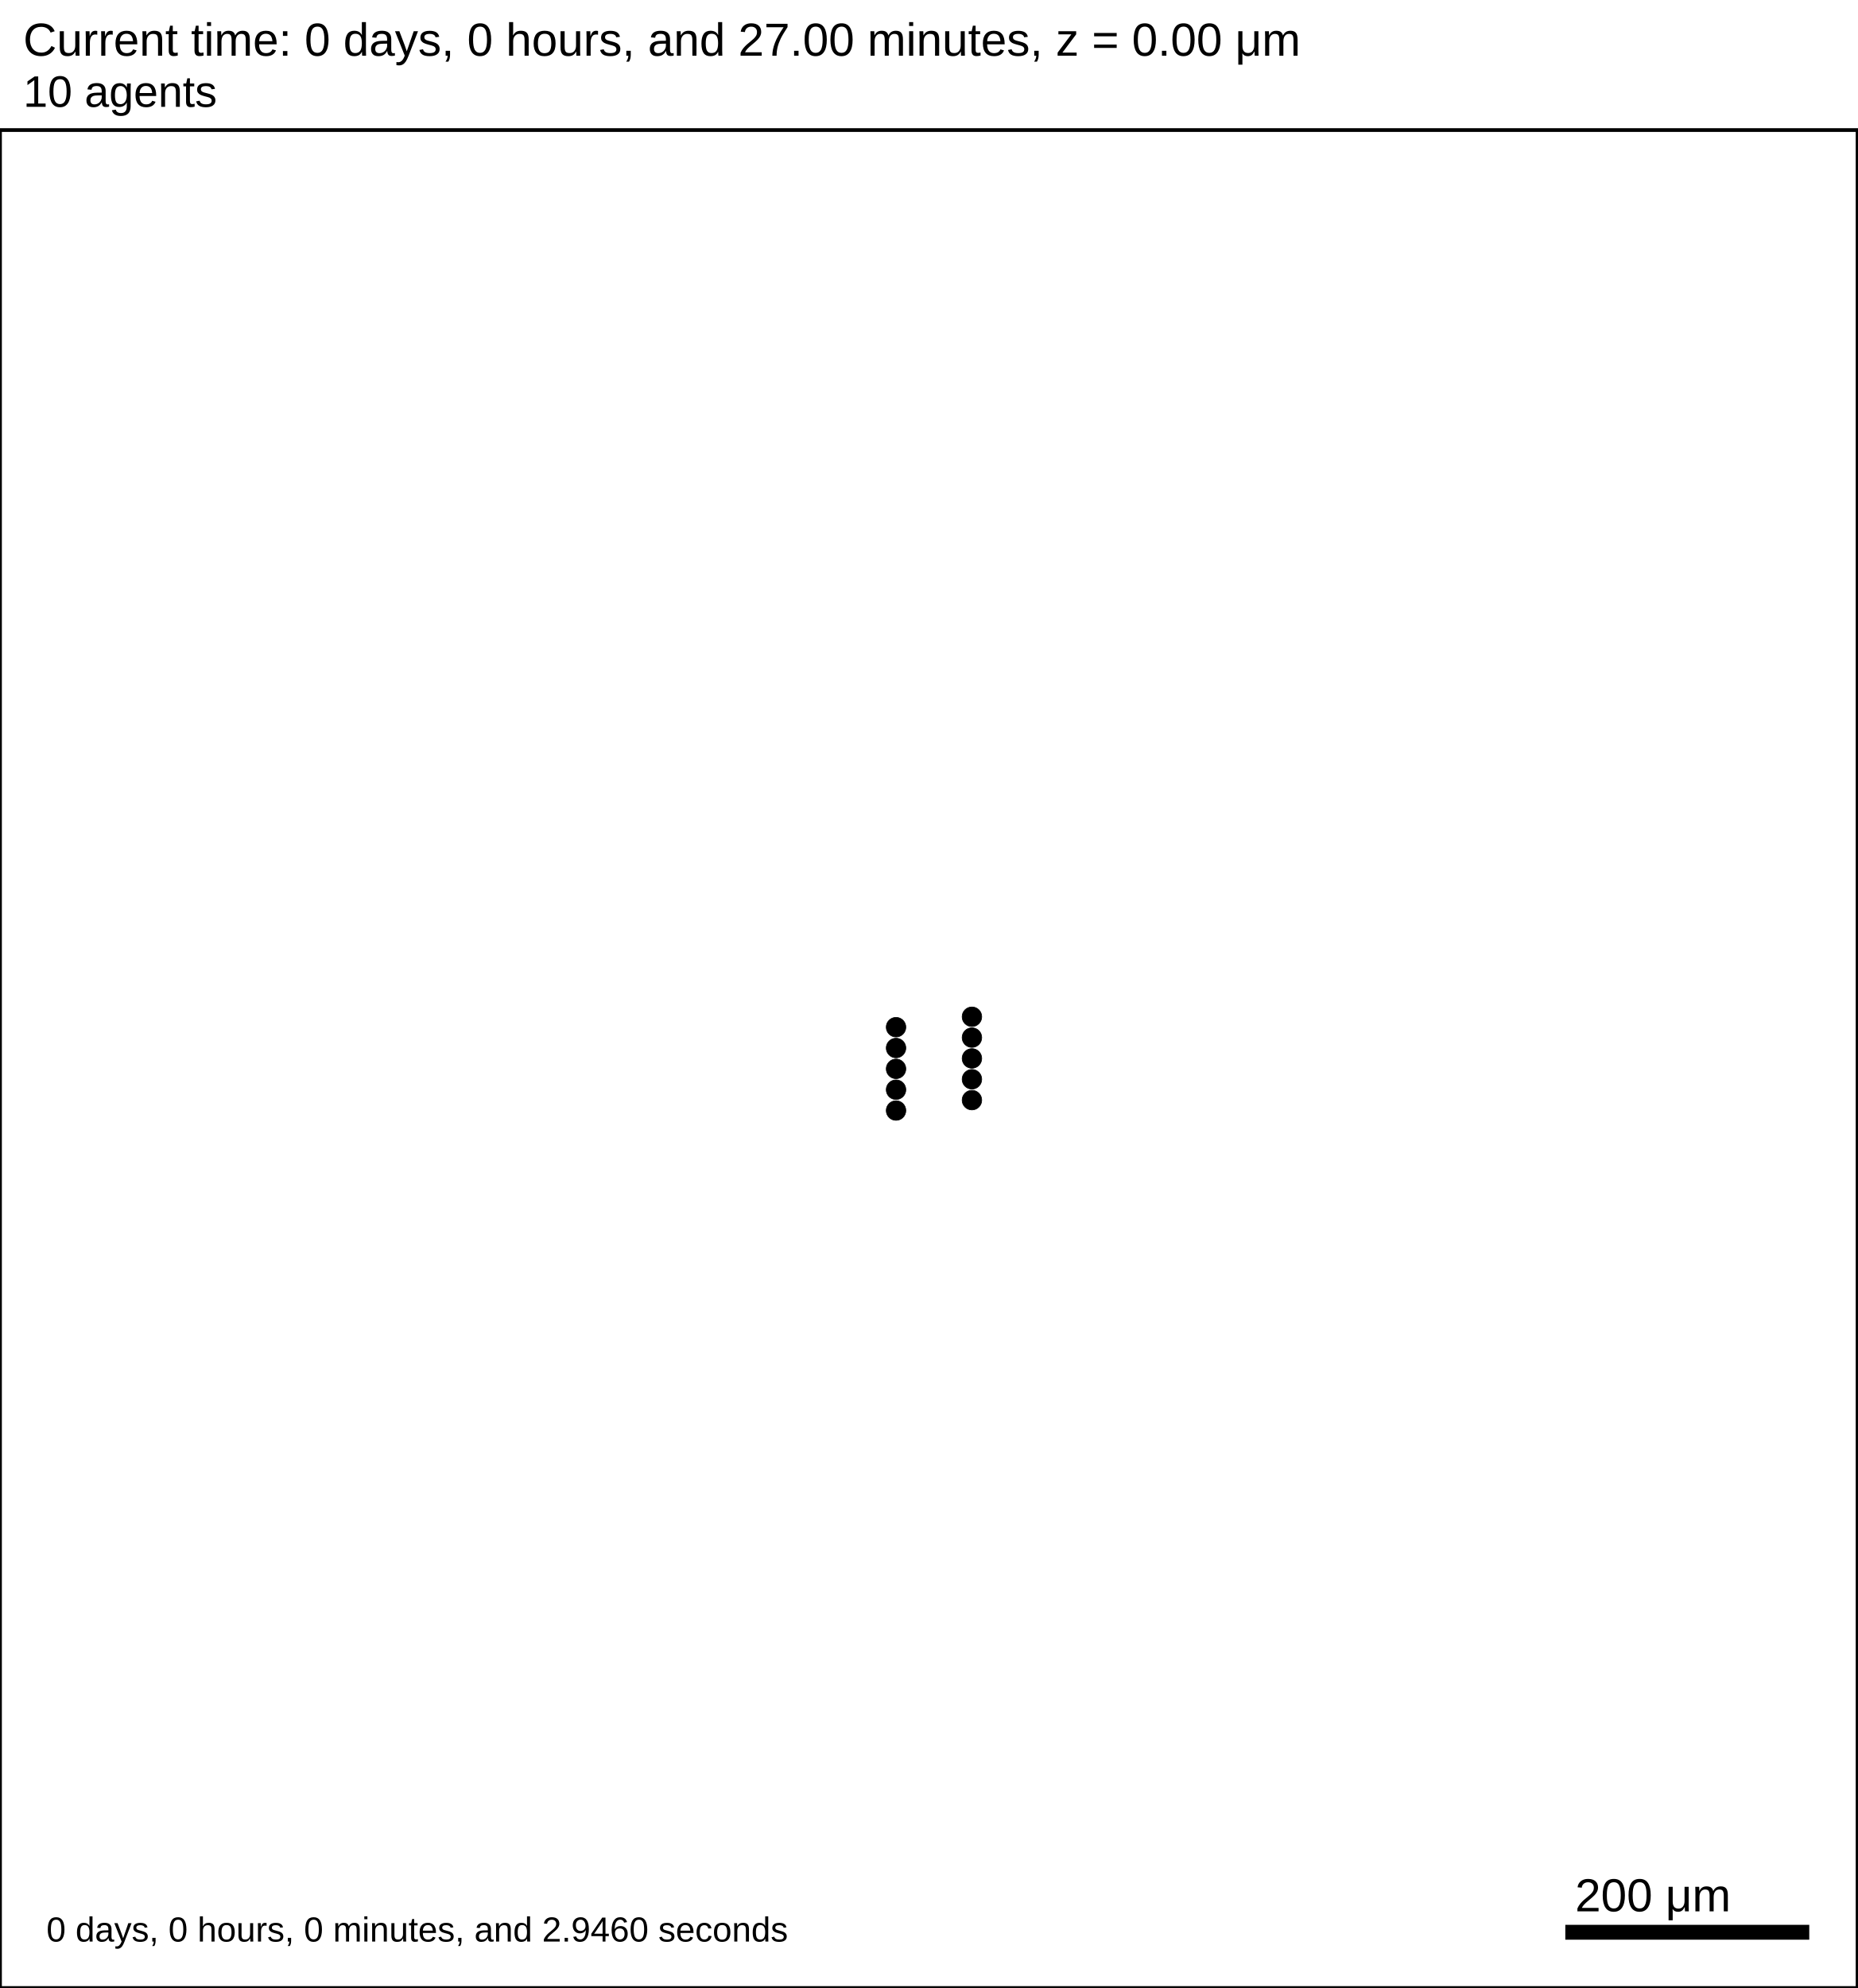
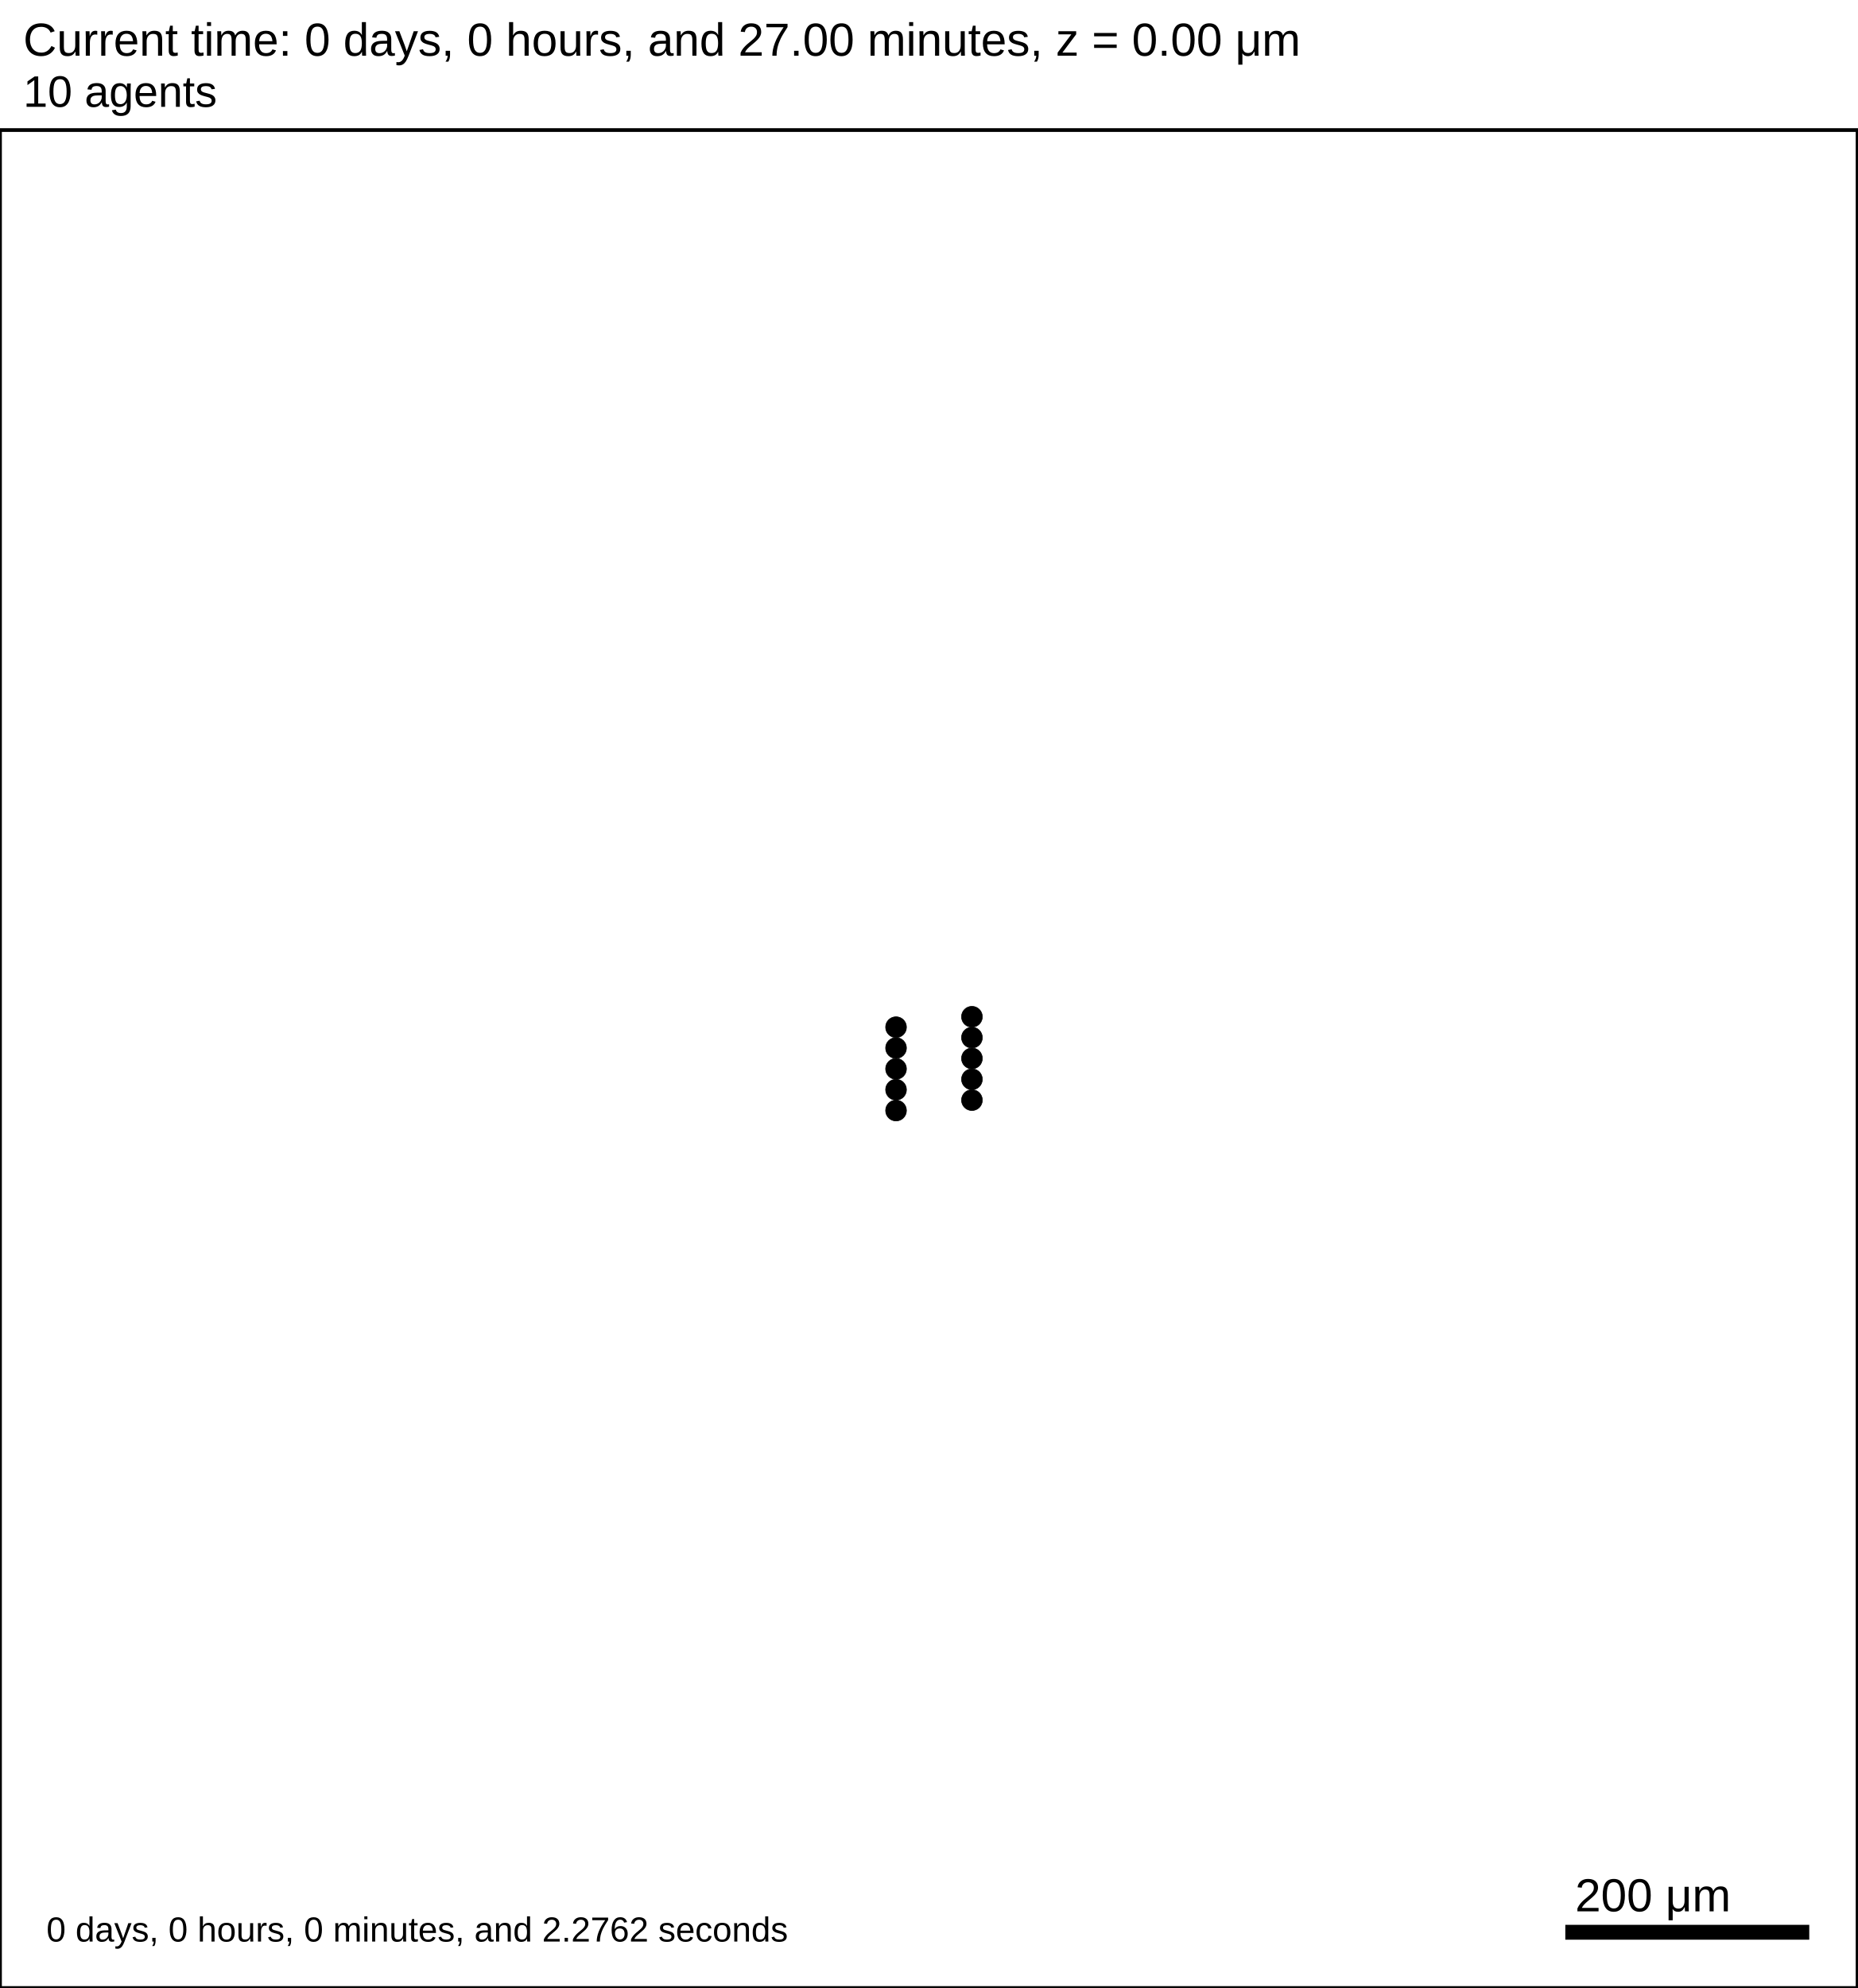
<svg xmlns="http://www.w3.org/2000/svg" version="1.1" width="1500" height="1605" id="svg2">
  <rect x="0" y="0" width="1500" height="1605" stroke-width="3" stroke="white" fill="white" />
  <text x="18.75" y="45" font-family="Arial" font-size="37.5" fill="black">
   Current time: 0 days, 0 hours, and 27.00 minutes, z = 0.00 μm
  </text>
  <text x="18.75" y="86.25" font-family="Arial" font-size="35.625" fill="black">
   10 agents
  </text>
  <g id="tissue" transform="translate(0,1605) scale(1,-1)">
    <g id="ECM">
  </g>
    <g id="cells">
      <g id="cell0">
-         <circle cx="723.558" cy="708.413" r="7.927" stroke-width="0.5" stroke="rgb(0,0,0)" fill="rgb(0,0,0)" />
-         <circle cx="723.558" cy="708.413" r="5.143" stroke-width="0.5" stroke="rgb(0,0,0)" fill="rgb(0,0,0)" />
+         <circle cx="723.558" cy="708.413" r="8.413" stroke-width="0.5" stroke="rgb(0,0,0)" fill="rgb(0,0,0)" />
+         <circle cx="723.558" cy="708.413" r="5.052" stroke-width="0.5" stroke="rgb(0,0,0)" fill="rgb(0,0,0)" />
      </g>
      <g id="cell1">
-         <circle cx="723.558" cy="725.238" r="7.927" stroke-width="0.5" stroke="rgb(0,0,0)" fill="rgb(0,0,0)" />
-         <circle cx="723.558" cy="725.238" r="5.143" stroke-width="0.5" stroke="rgb(0,0,0)" fill="rgb(0,0,0)" />
+         <circle cx="723.558" cy="725.238" r="8.413" stroke-width="0.5" stroke="rgb(0,0,0)" fill="rgb(0,0,0)" />
+         <circle cx="723.558" cy="725.238" r="5.052" stroke-width="0.5" stroke="rgb(0,0,0)" fill="rgb(0,0,0)" />
      </g>
      <g id="cell2">
-         <circle cx="723.558" cy="742.064" r="7.927" stroke-width="0.5" stroke="rgb(0,0,0)" fill="rgb(0,0,0)" />
-         <circle cx="723.558" cy="742.064" r="5.143" stroke-width="0.5" stroke="rgb(0,0,0)" fill="rgb(0,0,0)" />
+         <circle cx="723.558" cy="742.064" r="8.413" stroke-width="0.5" stroke="rgb(0,0,0)" fill="rgb(0,0,0)" />
+         <circle cx="723.558" cy="742.064" r="5.052" stroke-width="0.5" stroke="rgb(0,0,0)" fill="rgb(0,0,0)" />
      </g>
      <g id="cell3">
-         <circle cx="723.558" cy="758.889" r="7.927" stroke-width="0.5" stroke="rgb(0,0,0)" fill="rgb(0,0,0)" />
-         <circle cx="723.558" cy="758.889" r="5.143" stroke-width="0.5" stroke="rgb(0,0,0)" fill="rgb(0,0,0)" />
+         <circle cx="723.558" cy="758.889" r="8.413" stroke-width="0.5" stroke="rgb(0,0,0)" fill="rgb(0,0,0)" />
+         <circle cx="723.558" cy="758.889" r="5.052" stroke-width="0.5" stroke="rgb(0,0,0)" fill="rgb(0,0,0)" />
      </g>
      <g id="cell4">
-         <circle cx="723.558" cy="775.714" r="7.927" stroke-width="0.5" stroke="rgb(0,0,0)" fill="rgb(0,0,0)" />
-         <circle cx="723.558" cy="775.714" r="5.143" stroke-width="0.5" stroke="rgb(0,0,0)" fill="rgb(0,0,0)" />
+         <circle cx="723.558" cy="775.714" r="8.413" stroke-width="0.5" stroke="rgb(0,0,0)" fill="rgb(0,0,0)" />
+         <circle cx="723.558" cy="775.714" r="5.052" stroke-width="0.5" stroke="rgb(0,0,0)" fill="rgb(0,0,0)" />
      </g>
      <g id="cell5">
-         <circle cx="784.85" cy="716.825" r="7.927" stroke-width="0.5" stroke="rgb(0,0,0)" fill="rgb(0,0,0)" />
-         <circle cx="784.85" cy="716.825" r="5.143" stroke-width="0.5" stroke="rgb(0,0,0)" fill="rgb(0,0,0)" />
+         <circle cx="784.85" cy="716.825" r="8.413" stroke-width="0.5" stroke="rgb(0,0,0)" fill="rgb(0,0,0)" />
+         <circle cx="784.85" cy="716.825" r="5.052" stroke-width="0.5" stroke="rgb(0,0,0)" fill="rgb(0,0,0)" />
      </g>
      <g id="cell6">
-         <circle cx="784.85" cy="733.651" r="7.927" stroke-width="0.5" stroke="rgb(0,0,0)" fill="rgb(0,0,0)" />
-         <circle cx="784.85" cy="733.651" r="5.143" stroke-width="0.5" stroke="rgb(0,0,0)" fill="rgb(0,0,0)" />
+         <circle cx="784.85" cy="733.651" r="8.413" stroke-width="0.5" stroke="rgb(0,0,0)" fill="rgb(0,0,0)" />
+         <circle cx="784.85" cy="733.651" r="5.052" stroke-width="0.5" stroke="rgb(0,0,0)" fill="rgb(0,0,0)" />
      </g>
      <g id="cell7">
-         <circle cx="784.85" cy="750.476" r="7.927" stroke-width="0.5" stroke="rgb(0,0,0)" fill="rgb(0,0,0)" />
-         <circle cx="784.85" cy="750.476" r="5.143" stroke-width="0.5" stroke="rgb(0,0,0)" fill="rgb(0,0,0)" />
+         <circle cx="784.85" cy="750.476" r="8.413" stroke-width="0.5" stroke="rgb(0,0,0)" fill="rgb(0,0,0)" />
+         <circle cx="784.85" cy="750.476" r="5.052" stroke-width="0.5" stroke="rgb(0,0,0)" fill="rgb(0,0,0)" />
      </g>
      <g id="cell8">
-         <circle cx="784.85" cy="767.302" r="7.927" stroke-width="0.5" stroke="rgb(0,0,0)" fill="rgb(0,0,0)" />
-         <circle cx="784.85" cy="767.302" r="5.143" stroke-width="0.5" stroke="rgb(0,0,0)" fill="rgb(0,0,0)" />
+         <circle cx="784.85" cy="767.302" r="8.413" stroke-width="0.5" stroke="rgb(0,0,0)" fill="rgb(0,0,0)" />
+         <circle cx="784.85" cy="767.302" r="5.052" stroke-width="0.5" stroke="rgb(0,0,0)" fill="rgb(0,0,0)" />
      </g>
      <g id="cell9">
-         <circle cx="784.85" cy="784.127" r="7.927" stroke-width="0.5" stroke="rgb(0,0,0)" fill="rgb(0,0,0)" />
-         <circle cx="784.85" cy="784.127" r="5.143" stroke-width="0.5" stroke="rgb(0,0,0)" fill="rgb(0,0,0)" />
+         <circle cx="784.85" cy="784.127" r="8.413" stroke-width="0.5" stroke="rgb(0,0,0)" fill="rgb(0,0,0)" />
+         <circle cx="784.85" cy="784.127" r="5.052" stroke-width="0.5" stroke="rgb(0,0,0)" fill="rgb(0,0,0)" />
      </g>
    </g>
  </g>
  <rect x="1262.5" y="1552.5" width="200" height="15" stroke-width="3" stroke="rgb(255,255,255)" fill="rgb(0,0,0)" />
  <text x="1271.88" y="1543.12" font-family="Arial" font-size="37.5" fill="black">
   200 μm
  </text>
  <text x="37.5" y="1567.5" font-family="Arial" font-size="28.125" fill="black">
-    0 days, 0 hours, 0 minutes, and 2.9460 seconds
+    0 days, 0 hours, 0 minutes, and 2.2762 seconds
  </text>
  <rect x="0" y="105" width="1500" height="1500" stroke-width="3" stroke="rgb(0,0,0)" fill="none" />
</svg>
